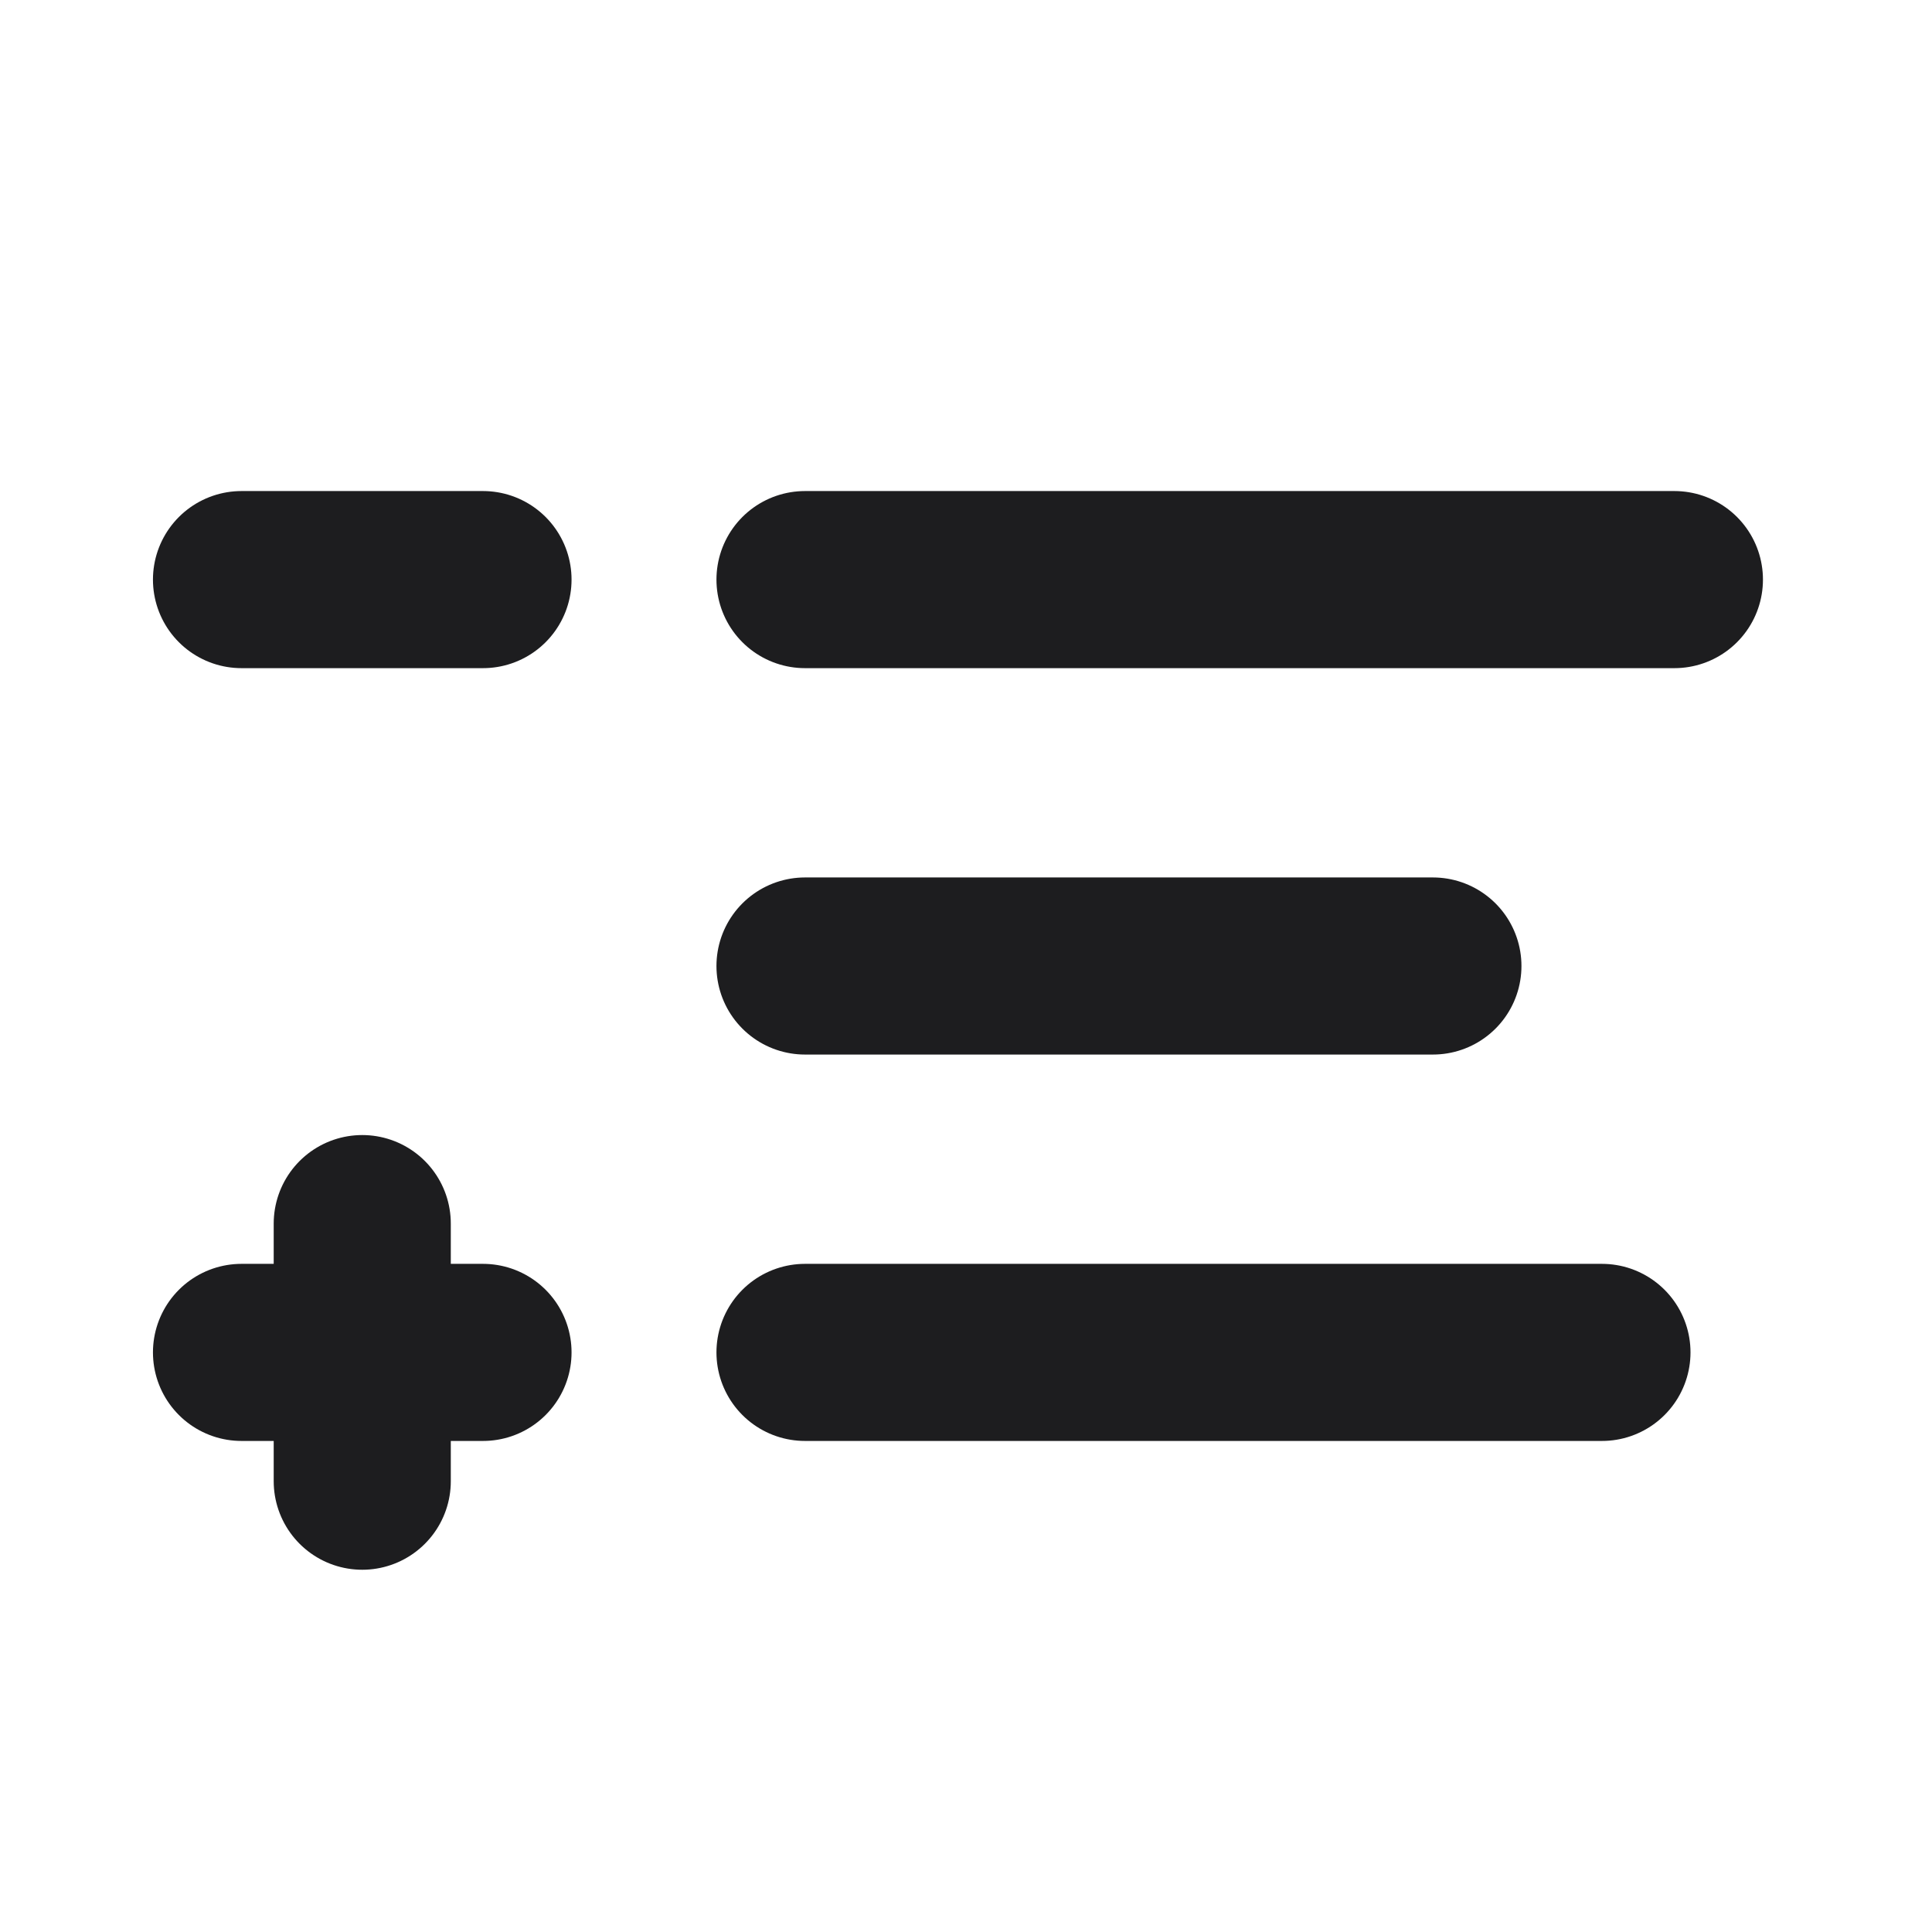
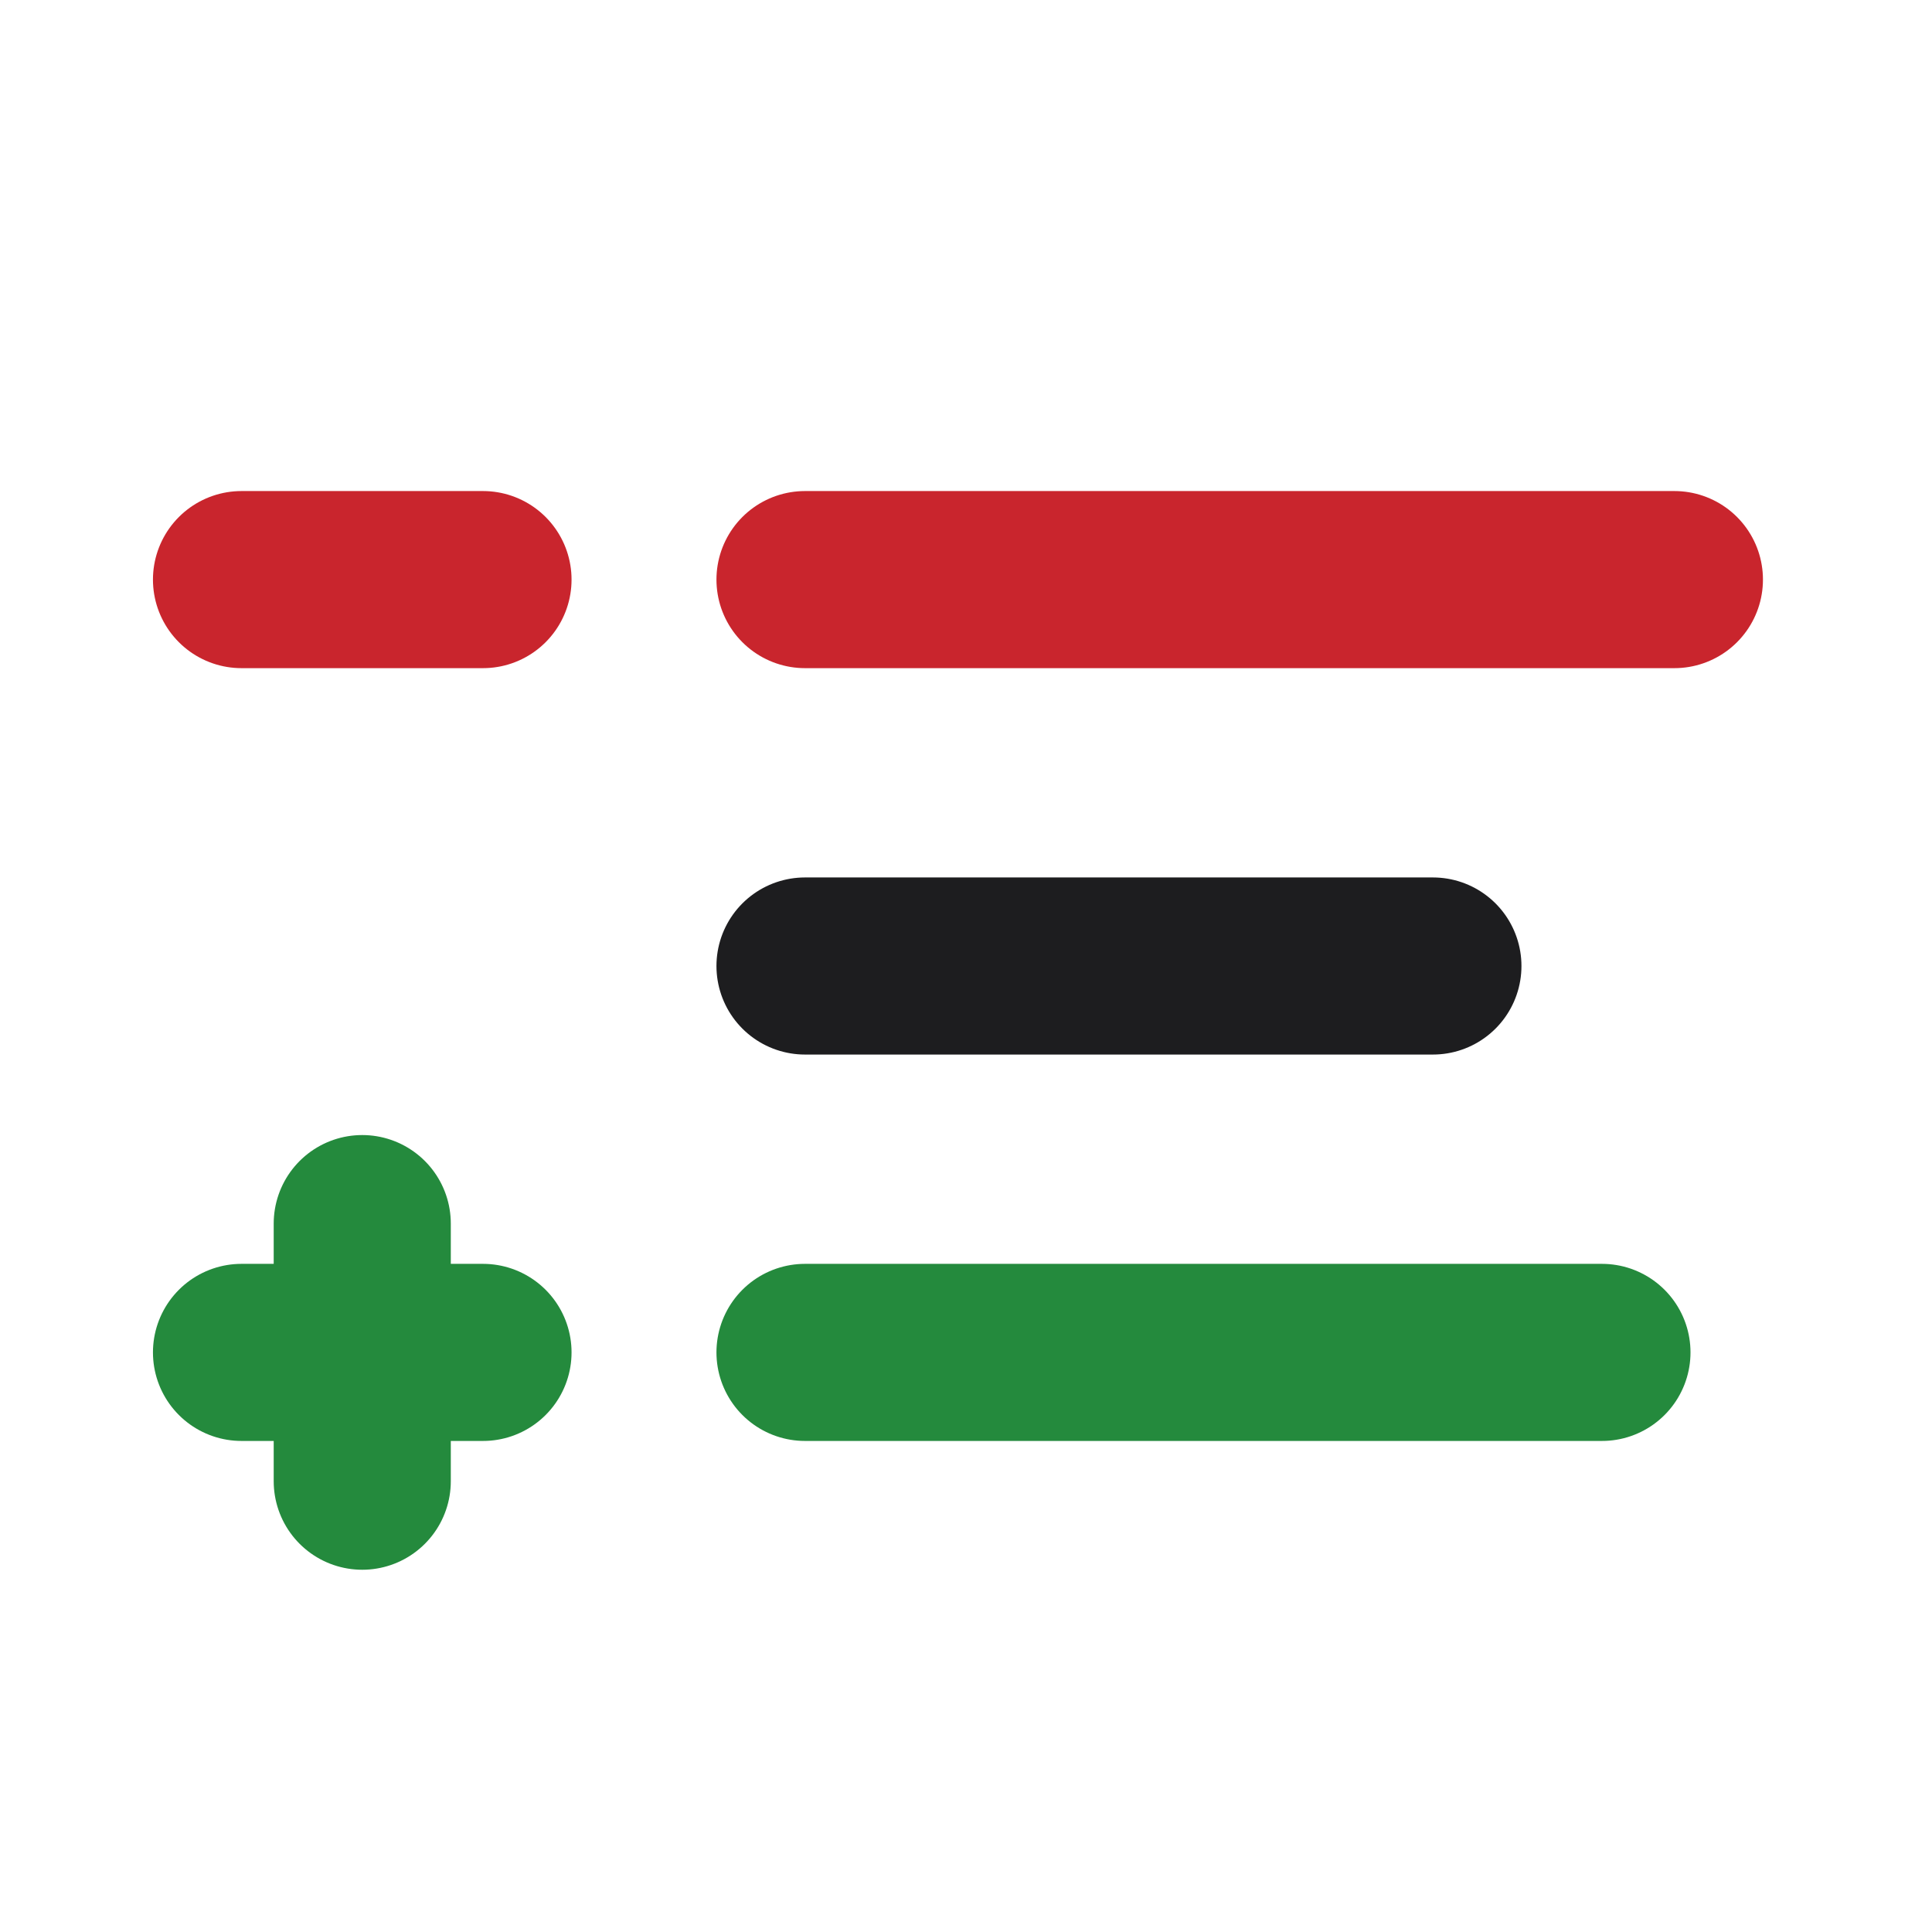
<svg xmlns="http://www.w3.org/2000/svg" viewBox="0 0 24 24" width="32" height="32">
  <style>
    .ink { stroke: #1d1d1f; }
+     .del { stroke: #c9252d; }
+     .add { stroke: #248a3d; }
    @media (prefers-color-scheme: dark) {
      .ink { stroke: #f5f5f7; }
+       .del { stroke: #ff453a; }
+       .add { stroke: #30d158; }
    }
  </style>
-   <g class="ink" fill="none" stroke-width="2.2" stroke-linecap="round" stroke-linejoin="round">
-     <path d="M10 7.2H20.8M10 12h7.8M10 16.8h9.9" />
-     <path d="M3 7.2h3" />
-     <path d="M3 16.8h3M4.5 15.2v3.2" />
+   <g fill="none" stroke-width="2.2" stroke-linecap="round" stroke-linejoin="round">
+     <path class="del" d="M3 7.2h3M10 7.2H20.8" />
+     <path class="ink" d="M10 12h7.8" />
+     <path class="add" d="M3 16.8h3M4.5 15.2v3.2M10 16.8h9.9" />
  </g>
</svg>
